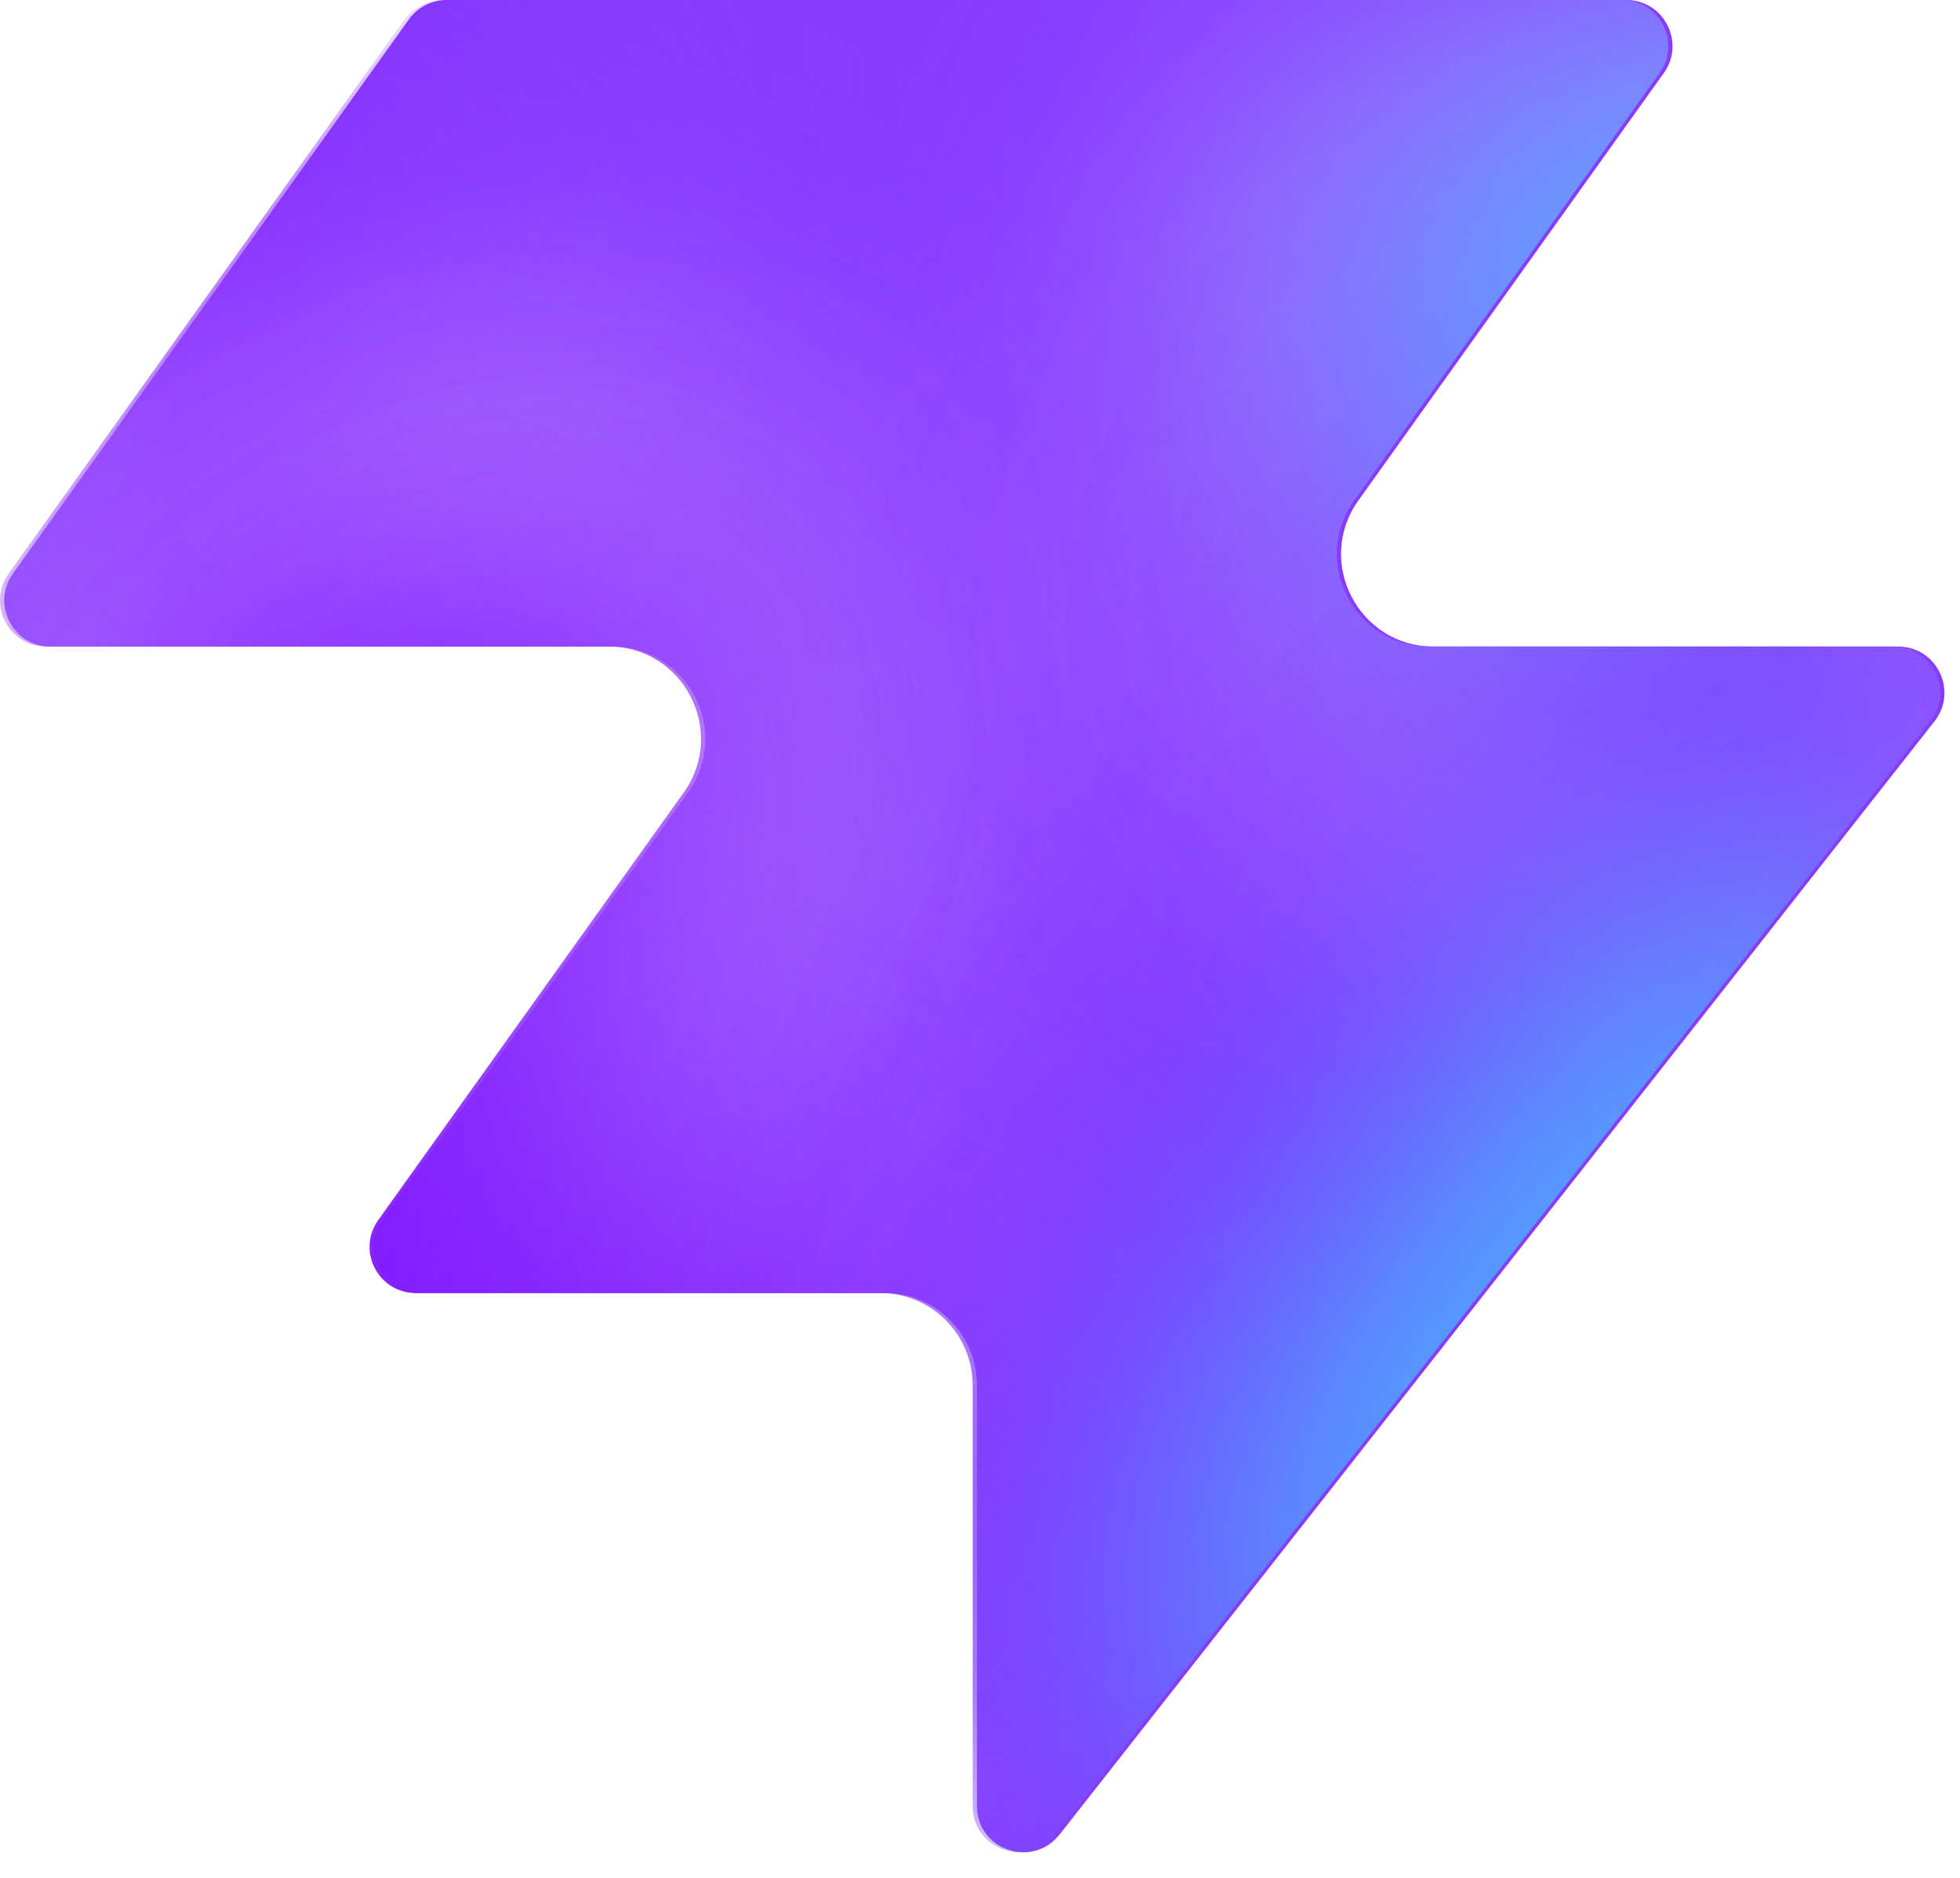
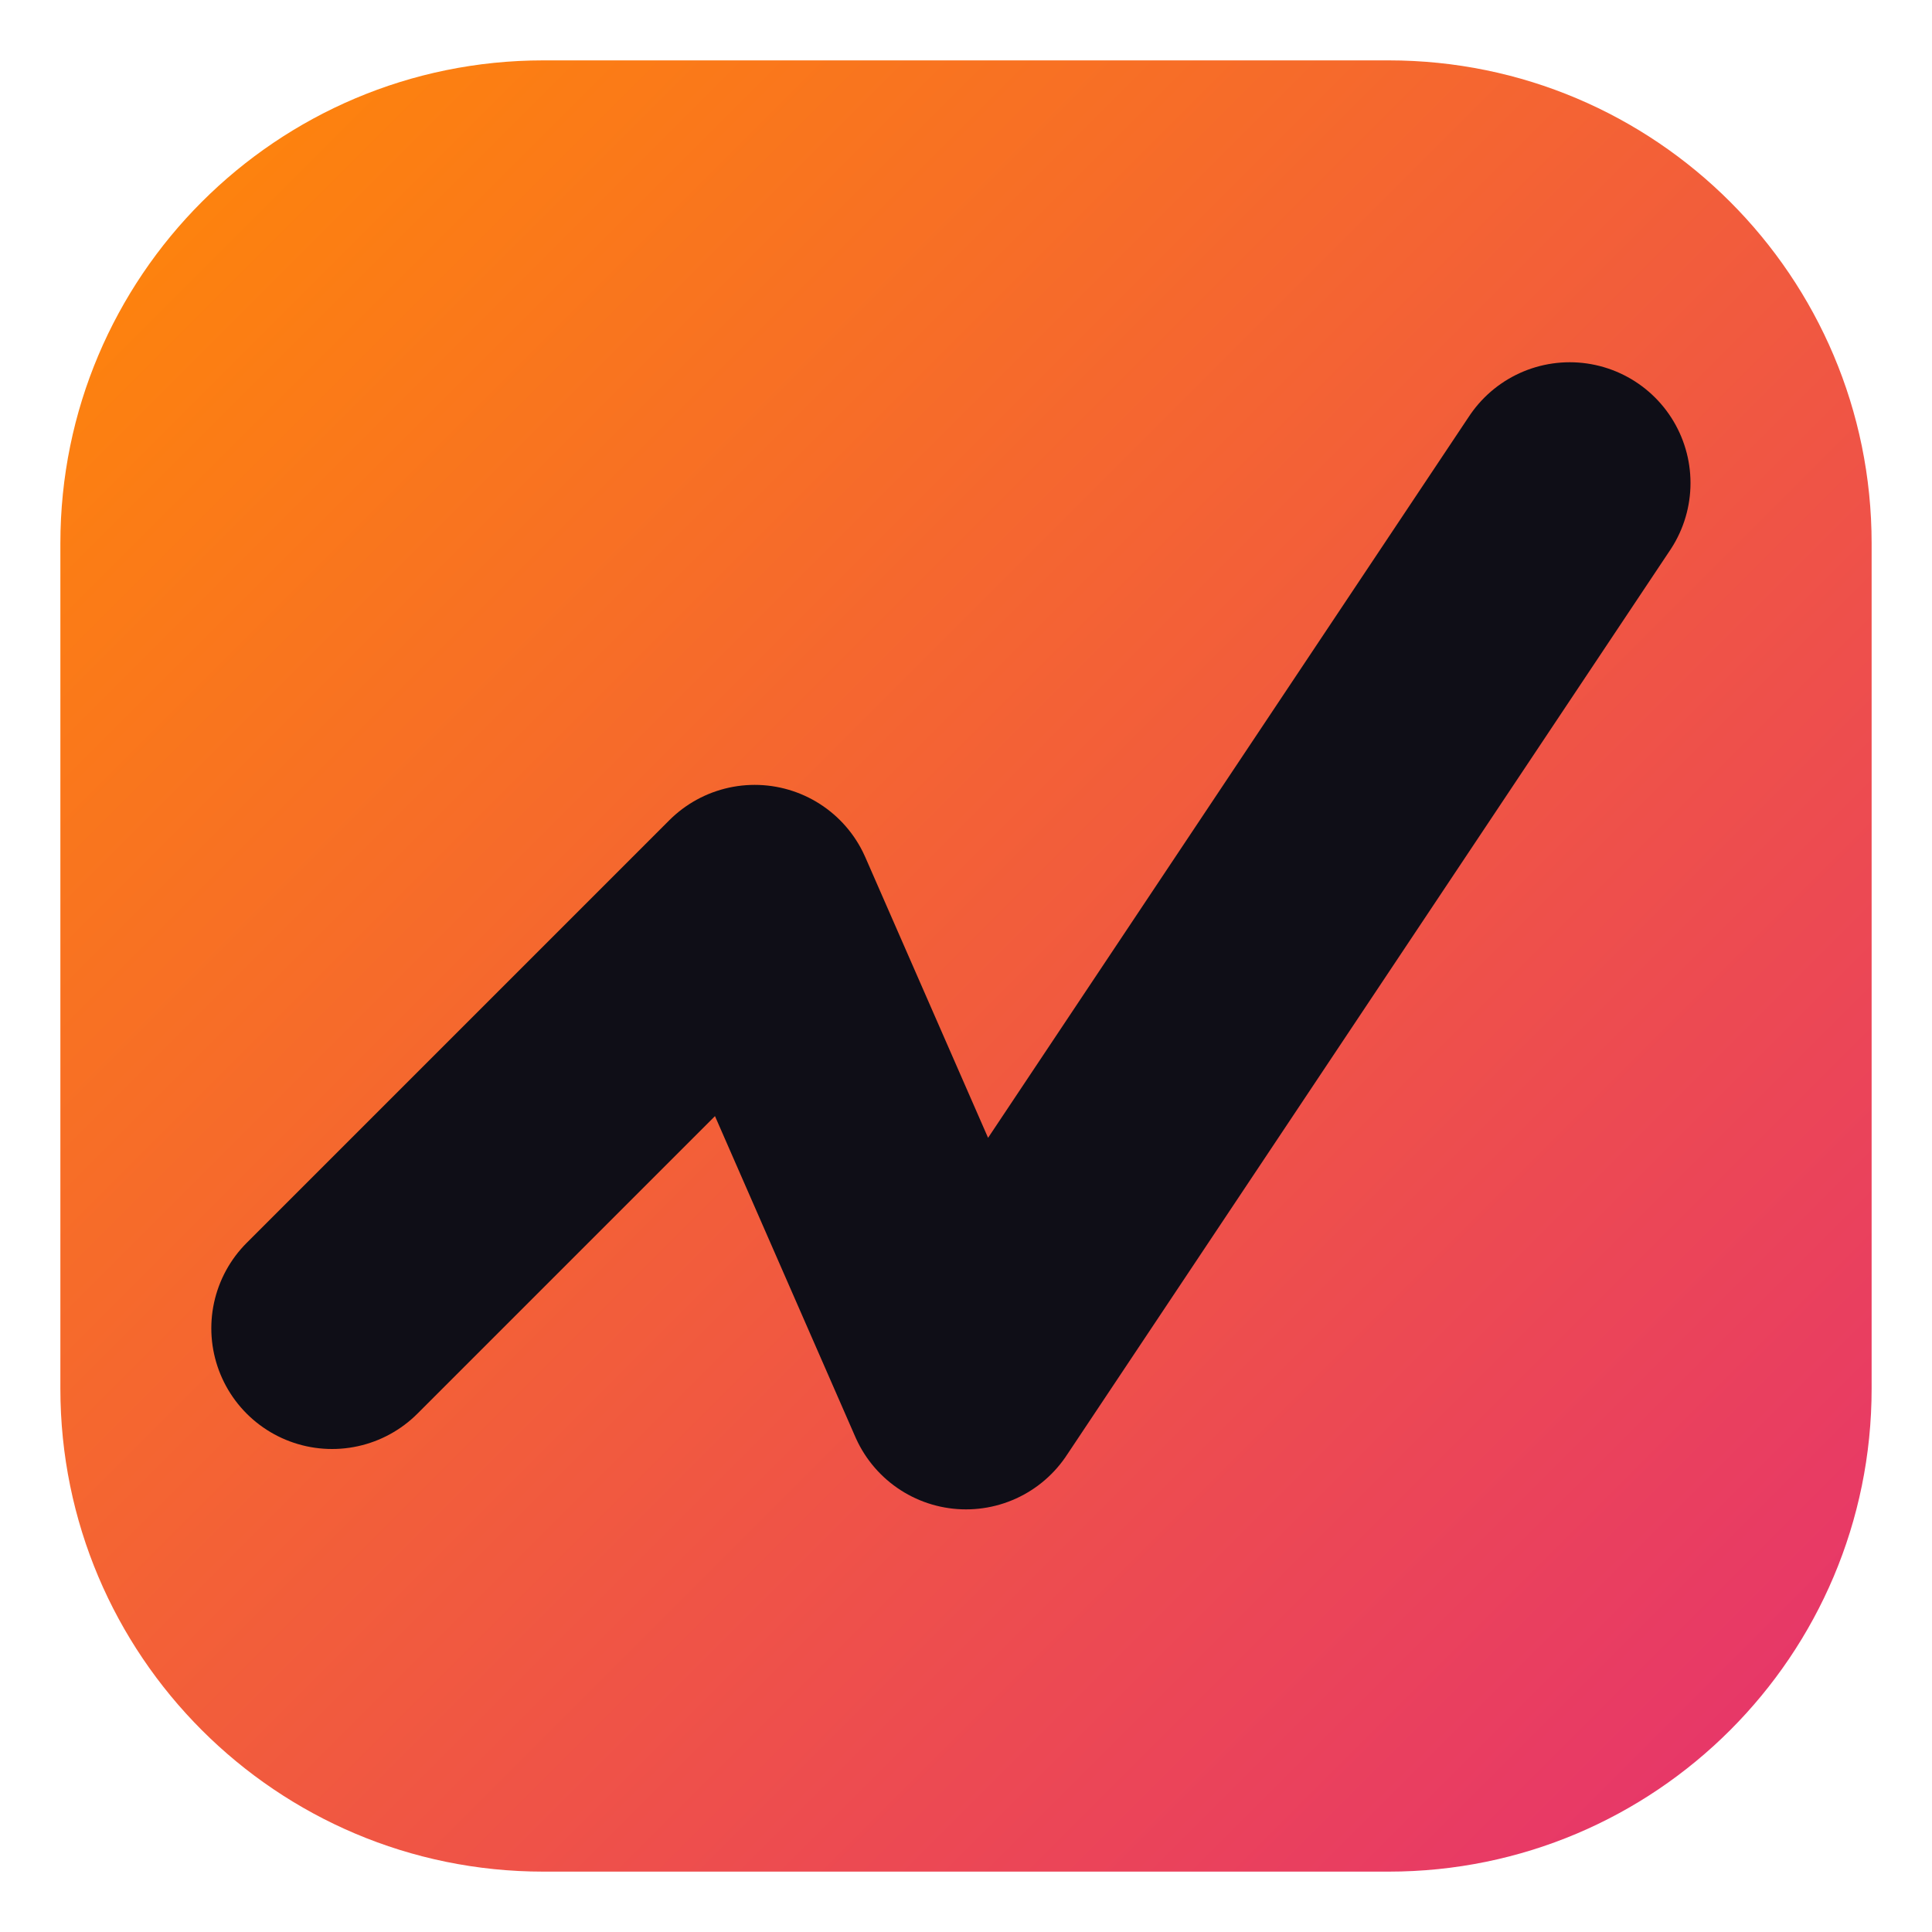
- <svg xmlns="http://www.w3.org/2000/svg" width="48" height="46" fill="none" viewBox="0 0 48 46">
-   <path fill="#863bff" d="M25.946 44.938c-.664.845-2.021.375-2.021-.698V33.937a2.26 2.26 0 0 0-2.262-2.262H10.287c-.92 0-1.456-1.04-.92-1.788l7.48-10.471c1.07-1.497 0-3.578-1.842-3.578H1.237c-.92 0-1.456-1.04-.92-1.788L10.013.474c.214-.297.556-.474.92-.474h28.894c.92 0 1.456 1.04.92 1.788l-7.48 10.471c-1.07 1.498 0 3.579 1.842 3.579h11.377c.943 0 1.473 1.088.89 1.83L25.947 44.94z" style="fill:#863bff;fill:color(display-p3 .525 .23 1);fill-opacity:1" />
-   <mask id="a" width="48" height="46" x="0" y="0" maskUnits="userSpaceOnUse" style="mask-type:alpha">
-     <path fill="#000" d="M25.842 44.938c-.664.844-2.021.375-2.021-.698V33.937a2.26 2.26 0 0 0-2.262-2.262H10.183c-.92 0-1.456-1.04-.92-1.788l7.48-10.471c1.07-1.498 0-3.579-1.842-3.579H1.133c-.92 0-1.456-1.04-.92-1.787L9.91.473c.214-.297.556-.474.92-.474h28.894c.92 0 1.456 1.04.92 1.788l-7.48 10.471c-1.07 1.498 0 3.578 1.842 3.578h11.377c.943 0 1.473 1.088.89 1.832L25.843 44.94z" style="fill:#000;fill-opacity:1" />
-   </mask>
-   <g mask="url(#a)">
-     <g filter="url(#b)">
-       <ellipse cx="5.508" cy="14.704" fill="#ede6ff" rx="5.508" ry="14.704" style="fill:#ede6ff;fill:color(display-p3 .927 .903 1);fill-opacity:1" transform="matrix(.00324 1 1 -.00324 -4.47 31.516)" />
-     </g>
-     <g filter="url(#c)">
-       <ellipse cx="10.399" cy="29.851" fill="#ede6ff" rx="10.399" ry="29.851" style="fill:#ede6ff;fill:color(display-p3 .927 .903 1);fill-opacity:1" transform="matrix(.00324 1 1 -.00324 -39.328 7.883)" />
-     </g>
-     <g filter="url(#d)">
-       <ellipse cx="5.508" cy="30.487" fill="#7e14ff" rx="5.508" ry="30.487" style="fill:#7e14ff;fill:color(display-p3 .492 .077 1);fill-opacity:1" transform="rotate(89.814 -25.913 -14.639)scale(1 -1)" />
-     </g>
-     <g filter="url(#e)">
-       <ellipse cx="5.508" cy="30.599" fill="#7e14ff" rx="5.508" ry="30.599" style="fill:#7e14ff;fill:color(display-p3 .492 .077 1);fill-opacity:1" transform="rotate(89.814 -32.644 -3.334)scale(1 -1)" />
-     </g>
-     <g filter="url(#f)">
-       <ellipse cx="5.508" cy="30.599" fill="#7e14ff" rx="5.508" ry="30.599" style="fill:#7e14ff;fill:color(display-p3 .492 .077 1);fill-opacity:1" transform="matrix(.00324 1 1 -.00324 -34.34 30.47)" />
-     </g>
-     <g filter="url(#g)">
-       <ellipse cx="14.072" cy="22.078" fill="#ede6ff" rx="14.072" ry="22.078" style="fill:#ede6ff;fill:color(display-p3 .927 .903 1);fill-opacity:1" transform="rotate(93.35 24.506 48.493)scale(-1 1)" />
-     </g>
-     <g filter="url(#h)">
-       <ellipse cx="3.47" cy="21.501" fill="#7e14ff" rx="3.47" ry="21.501" style="fill:#7e14ff;fill:color(display-p3 .492 .077 1);fill-opacity:1" transform="rotate(89.009 28.708 47.59)scale(-1 1)" />
-     </g>
-     <g filter="url(#i)">
-       <ellipse cx="3.47" cy="21.501" fill="#7e14ff" rx="3.47" ry="21.501" style="fill:#7e14ff;fill:color(display-p3 .492 .077 1);fill-opacity:1" transform="rotate(89.009 28.708 47.59)scale(-1 1)" />
-     </g>
-     <g filter="url(#j)">
-       <ellipse cx=".387" cy="8.972" fill="#7e14ff" rx="4.407" ry="29.108" style="fill:#7e14ff;fill:color(display-p3 .492 .077 1);fill-opacity:1" transform="rotate(39.51 .387 8.972)" />
-     </g>
-     <g filter="url(#k)">
-       <ellipse cx="47.523" cy="-6.092" fill="#7e14ff" rx="4.407" ry="29.108" style="fill:#7e14ff;fill:color(display-p3 .492 .077 1);fill-opacity:1" transform="rotate(37.892 47.523 -6.092)" />
-     </g>
-     <g filter="url(#l)">
-       <ellipse cx="41.412" cy="6.333" fill="#47bfff" rx="5.971" ry="9.665" style="fill:#47bfff;fill:color(display-p3 .28 .748 1);fill-opacity:1" transform="rotate(37.892 41.412 6.333)" />
-     </g>
-     <g filter="url(#m)">
-       <ellipse cx="-1.879" cy="38.332" fill="#7e14ff" rx="4.407" ry="29.108" style="fill:#7e14ff;fill:color(display-p3 .492 .077 1);fill-opacity:1" transform="rotate(37.892 -1.88 38.332)" />
-     </g>
-     <g filter="url(#n)">
-       <ellipse cx="-1.879" cy="38.332" fill="#7e14ff" rx="4.407" ry="29.108" style="fill:#7e14ff;fill:color(display-p3 .492 .077 1);fill-opacity:1" transform="rotate(37.892 -1.88 38.332)" />
-     </g>
-     <g filter="url(#o)">
-       <ellipse cx="35.651" cy="29.907" fill="#7e14ff" rx="4.407" ry="29.108" style="fill:#7e14ff;fill:color(display-p3 .492 .077 1);fill-opacity:1" transform="rotate(37.892 35.651 29.907)" />
-     </g>
-     <g filter="url(#p)">
-       <ellipse cx="38.418" cy="32.4" fill="#47bfff" rx="5.971" ry="15.297" style="fill:#47bfff;fill:color(display-p3 .28 .748 1);fill-opacity:1" transform="rotate(37.892 38.418 32.4)" />
-     </g>
-   </g>
+ <svg xmlns="http://www.w3.org/2000/svg" width="64" height="64" viewBox="0 0 64 64">
+   <style>
+     .a { stop-color: #ff8906; }
+     .b { stop-color: #e53170; }
+     .line { stroke: #0f0e17; }
+     @media (prefers-color-scheme: light) {
+       .a { stop-color: #ffd803; }
+       .b { stop-color: #bae8e8; }
+       .line { stroke: #272343; }
+     }
+   </style>
  <defs>
-     <filter id="b" width="60.045" height="41.654" x="-19.77" y="16.149" color-interpolation-filters="sRGB" filterUnits="userSpaceOnUse">
-       <feFlood flood-opacity="0" result="BackgroundImageFix" />
-       <feBlend in="SourceGraphic" in2="BackgroundImageFix" result="shape" />
-       <feGaussianBlur result="effect1_foregroundBlur_2002_17158" stdDeviation="7.659" />
-     </filter>
-     <filter id="c" width="90.34" height="51.437" x="-54.613" y="-7.533" color-interpolation-filters="sRGB" filterUnits="userSpaceOnUse">
-       <feFlood flood-opacity="0" result="BackgroundImageFix" />
-       <feBlend in="SourceGraphic" in2="BackgroundImageFix" result="shape" />
-       <feGaussianBlur result="effect1_foregroundBlur_2002_17158" stdDeviation="7.659" />
-     </filter>
-     <filter id="d" width="79.355" height="29.4" x="-49.64" y="2.03" color-interpolation-filters="sRGB" filterUnits="userSpaceOnUse">
-       <feFlood flood-opacity="0" result="BackgroundImageFix" />
-       <feBlend in="SourceGraphic" in2="BackgroundImageFix" result="shape" />
-       <feGaussianBlur result="effect1_foregroundBlur_2002_17158" stdDeviation="4.596" />
-     </filter>
-     <filter id="e" width="79.579" height="29.4" x="-45.045" y="20.029" color-interpolation-filters="sRGB" filterUnits="userSpaceOnUse">
-       <feFlood flood-opacity="0" result="BackgroundImageFix" />
-       <feBlend in="SourceGraphic" in2="BackgroundImageFix" result="shape" />
-       <feGaussianBlur result="effect1_foregroundBlur_2002_17158" stdDeviation="4.596" />
-     </filter>
-     <filter id="f" width="79.579" height="29.4" x="-43.513" y="21.178" color-interpolation-filters="sRGB" filterUnits="userSpaceOnUse">
-       <feFlood flood-opacity="0" result="BackgroundImageFix" />
-       <feBlend in="SourceGraphic" in2="BackgroundImageFix" result="shape" />
-       <feGaussianBlur result="effect1_foregroundBlur_2002_17158" stdDeviation="4.596" />
-     </filter>
-     <filter id="g" width="74.749" height="58.852" x="15.756" y="-17.901" color-interpolation-filters="sRGB" filterUnits="userSpaceOnUse">
-       <feFlood flood-opacity="0" result="BackgroundImageFix" />
-       <feBlend in="SourceGraphic" in2="BackgroundImageFix" result="shape" />
-       <feGaussianBlur result="effect1_foregroundBlur_2002_17158" stdDeviation="7.659" />
-     </filter>
-     <filter id="h" width="61.377" height="25.362" x="23.548" y="2.284" color-interpolation-filters="sRGB" filterUnits="userSpaceOnUse">
-       <feFlood flood-opacity="0" result="BackgroundImageFix" />
-       <feBlend in="SourceGraphic" in2="BackgroundImageFix" result="shape" />
-       <feGaussianBlur result="effect1_foregroundBlur_2002_17158" stdDeviation="4.596" />
-     </filter>
-     <filter id="i" width="61.377" height="25.362" x="23.548" y="2.284" color-interpolation-filters="sRGB" filterUnits="userSpaceOnUse">
-       <feFlood flood-opacity="0" result="BackgroundImageFix" />
-       <feBlend in="SourceGraphic" in2="BackgroundImageFix" result="shape" />
-       <feGaussianBlur result="effect1_foregroundBlur_2002_17158" stdDeviation="4.596" />
-     </filter>
-     <filter id="j" width="56.045" height="63.649" x="-27.636" y="-22.853" color-interpolation-filters="sRGB" filterUnits="userSpaceOnUse">
-       <feFlood flood-opacity="0" result="BackgroundImageFix" />
-       <feBlend in="SourceGraphic" in2="BackgroundImageFix" result="shape" />
-       <feGaussianBlur result="effect1_foregroundBlur_2002_17158" stdDeviation="4.596" />
-     </filter>
-     <filter id="k" width="54.814" height="64.646" x="20.116" y="-38.415" color-interpolation-filters="sRGB" filterUnits="userSpaceOnUse">
-       <feFlood flood-opacity="0" result="BackgroundImageFix" />
-       <feBlend in="SourceGraphic" in2="BackgroundImageFix" result="shape" />
-       <feGaussianBlur result="effect1_foregroundBlur_2002_17158" stdDeviation="4.596" />
-     </filter>
-     <filter id="l" width="33.541" height="35.313" x="24.641" y="-11.323" color-interpolation-filters="sRGB" filterUnits="userSpaceOnUse">
-       <feFlood flood-opacity="0" result="BackgroundImageFix" />
-       <feBlend in="SourceGraphic" in2="BackgroundImageFix" result="shape" />
-       <feGaussianBlur result="effect1_foregroundBlur_2002_17158" stdDeviation="4.596" />
-     </filter>
-     <filter id="m" width="54.814" height="64.646" x="-29.286" y="6.009" color-interpolation-filters="sRGB" filterUnits="userSpaceOnUse">
-       <feFlood flood-opacity="0" result="BackgroundImageFix" />
-       <feBlend in="SourceGraphic" in2="BackgroundImageFix" result="shape" />
-       <feGaussianBlur result="effect1_foregroundBlur_2002_17158" stdDeviation="4.596" />
-     </filter>
-     <filter id="n" width="54.814" height="64.646" x="-29.286" y="6.009" color-interpolation-filters="sRGB" filterUnits="userSpaceOnUse">
-       <feFlood flood-opacity="0" result="BackgroundImageFix" />
-       <feBlend in="SourceGraphic" in2="BackgroundImageFix" result="shape" />
-       <feGaussianBlur result="effect1_foregroundBlur_2002_17158" stdDeviation="4.596" />
-     </filter>
-     <filter id="o" width="54.814" height="64.646" x="8.244" y="-2.416" color-interpolation-filters="sRGB" filterUnits="userSpaceOnUse">
-       <feFlood flood-opacity="0" result="BackgroundImageFix" />
-       <feBlend in="SourceGraphic" in2="BackgroundImageFix" result="shape" />
-       <feGaussianBlur result="effect1_foregroundBlur_2002_17158" stdDeviation="4.596" />
-     </filter>
-     <filter id="p" width="39.409" height="43.623" x="18.713" y="10.588" color-interpolation-filters="sRGB" filterUnits="userSpaceOnUse">
-       <feFlood flood-opacity="0" result="BackgroundImageFix" />
-       <feBlend in="SourceGraphic" in2="BackgroundImageFix" result="shape" />
-       <feGaussianBlur result="effect1_foregroundBlur_2002_17158" stdDeviation="4.596" />
-     </filter>
+     <linearGradient id="g" x1="0" y1="0" x2="1" y2="1">
+       <stop offset="0" class="a" />
+       <stop offset="1" class="b" />
+     </linearGradient>
  </defs>
+   <rect x="2" y="2" width="60" height="60" rx="16" fill="url(#g)" />
+   <path class="line" d="M11 44 L25 30 L32 46 L52 16" fill="none" stroke-width="8" stroke-linecap="round" stroke-linejoin="round" />
</svg>
